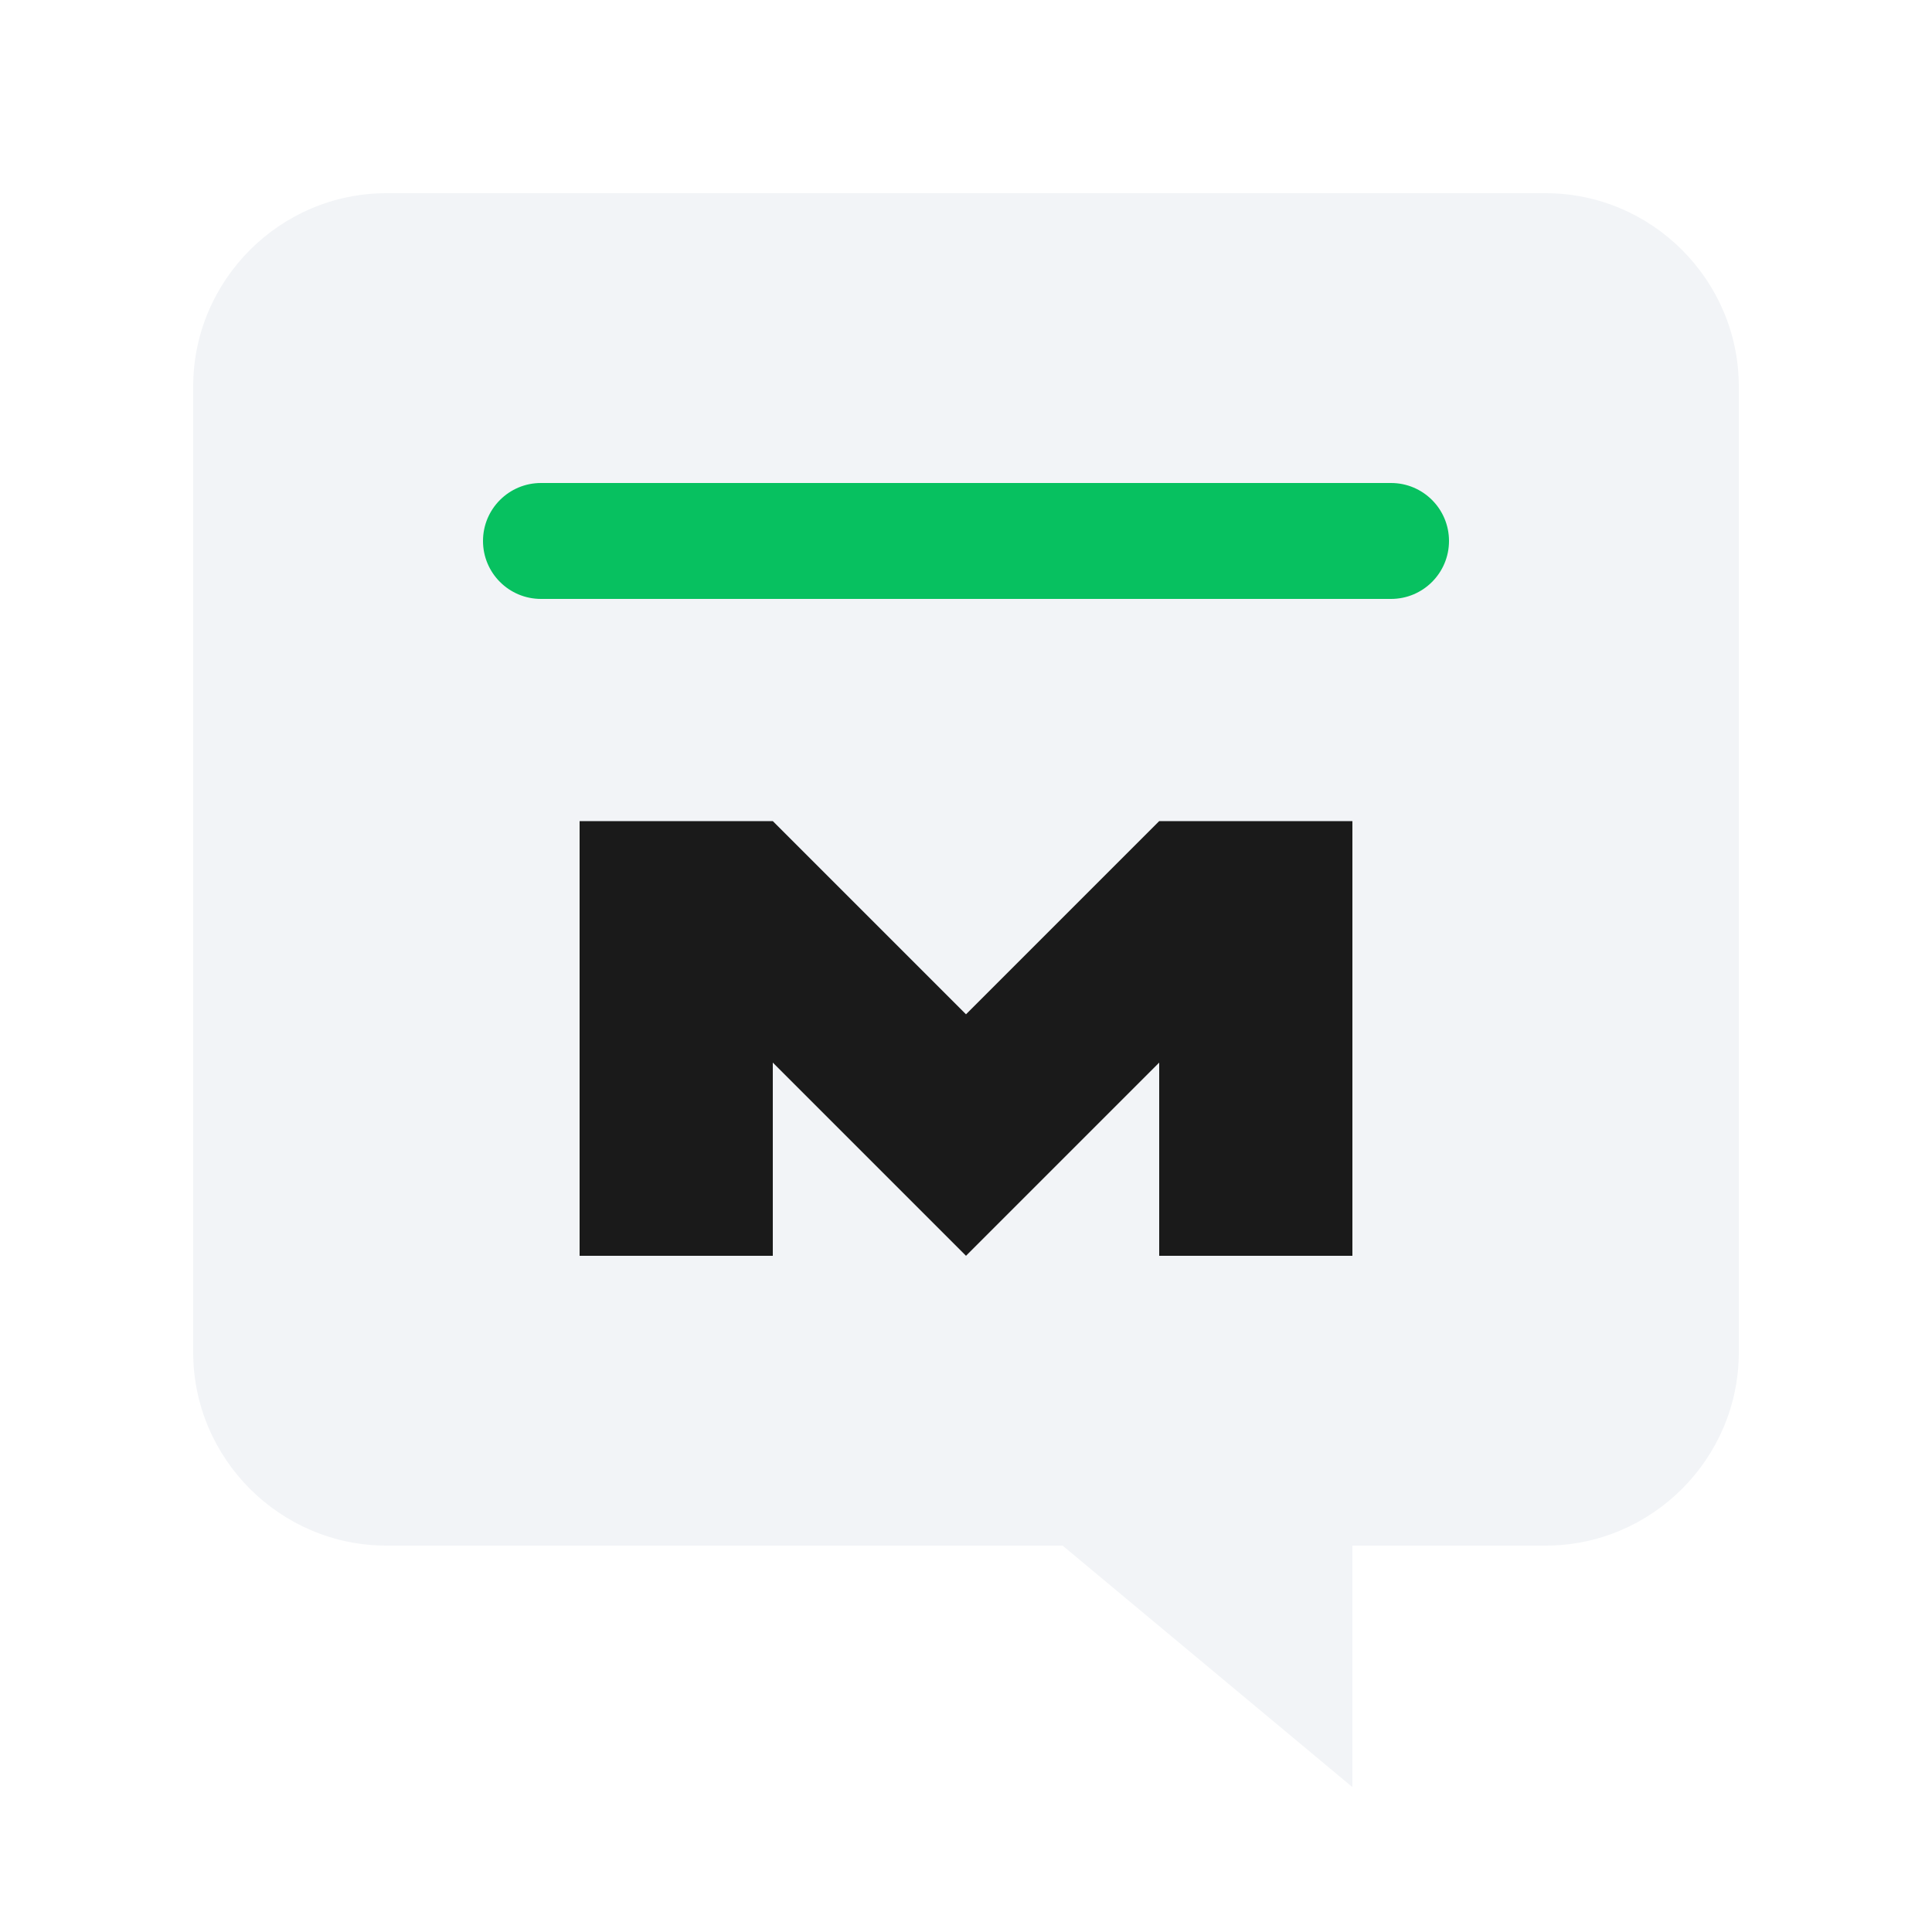
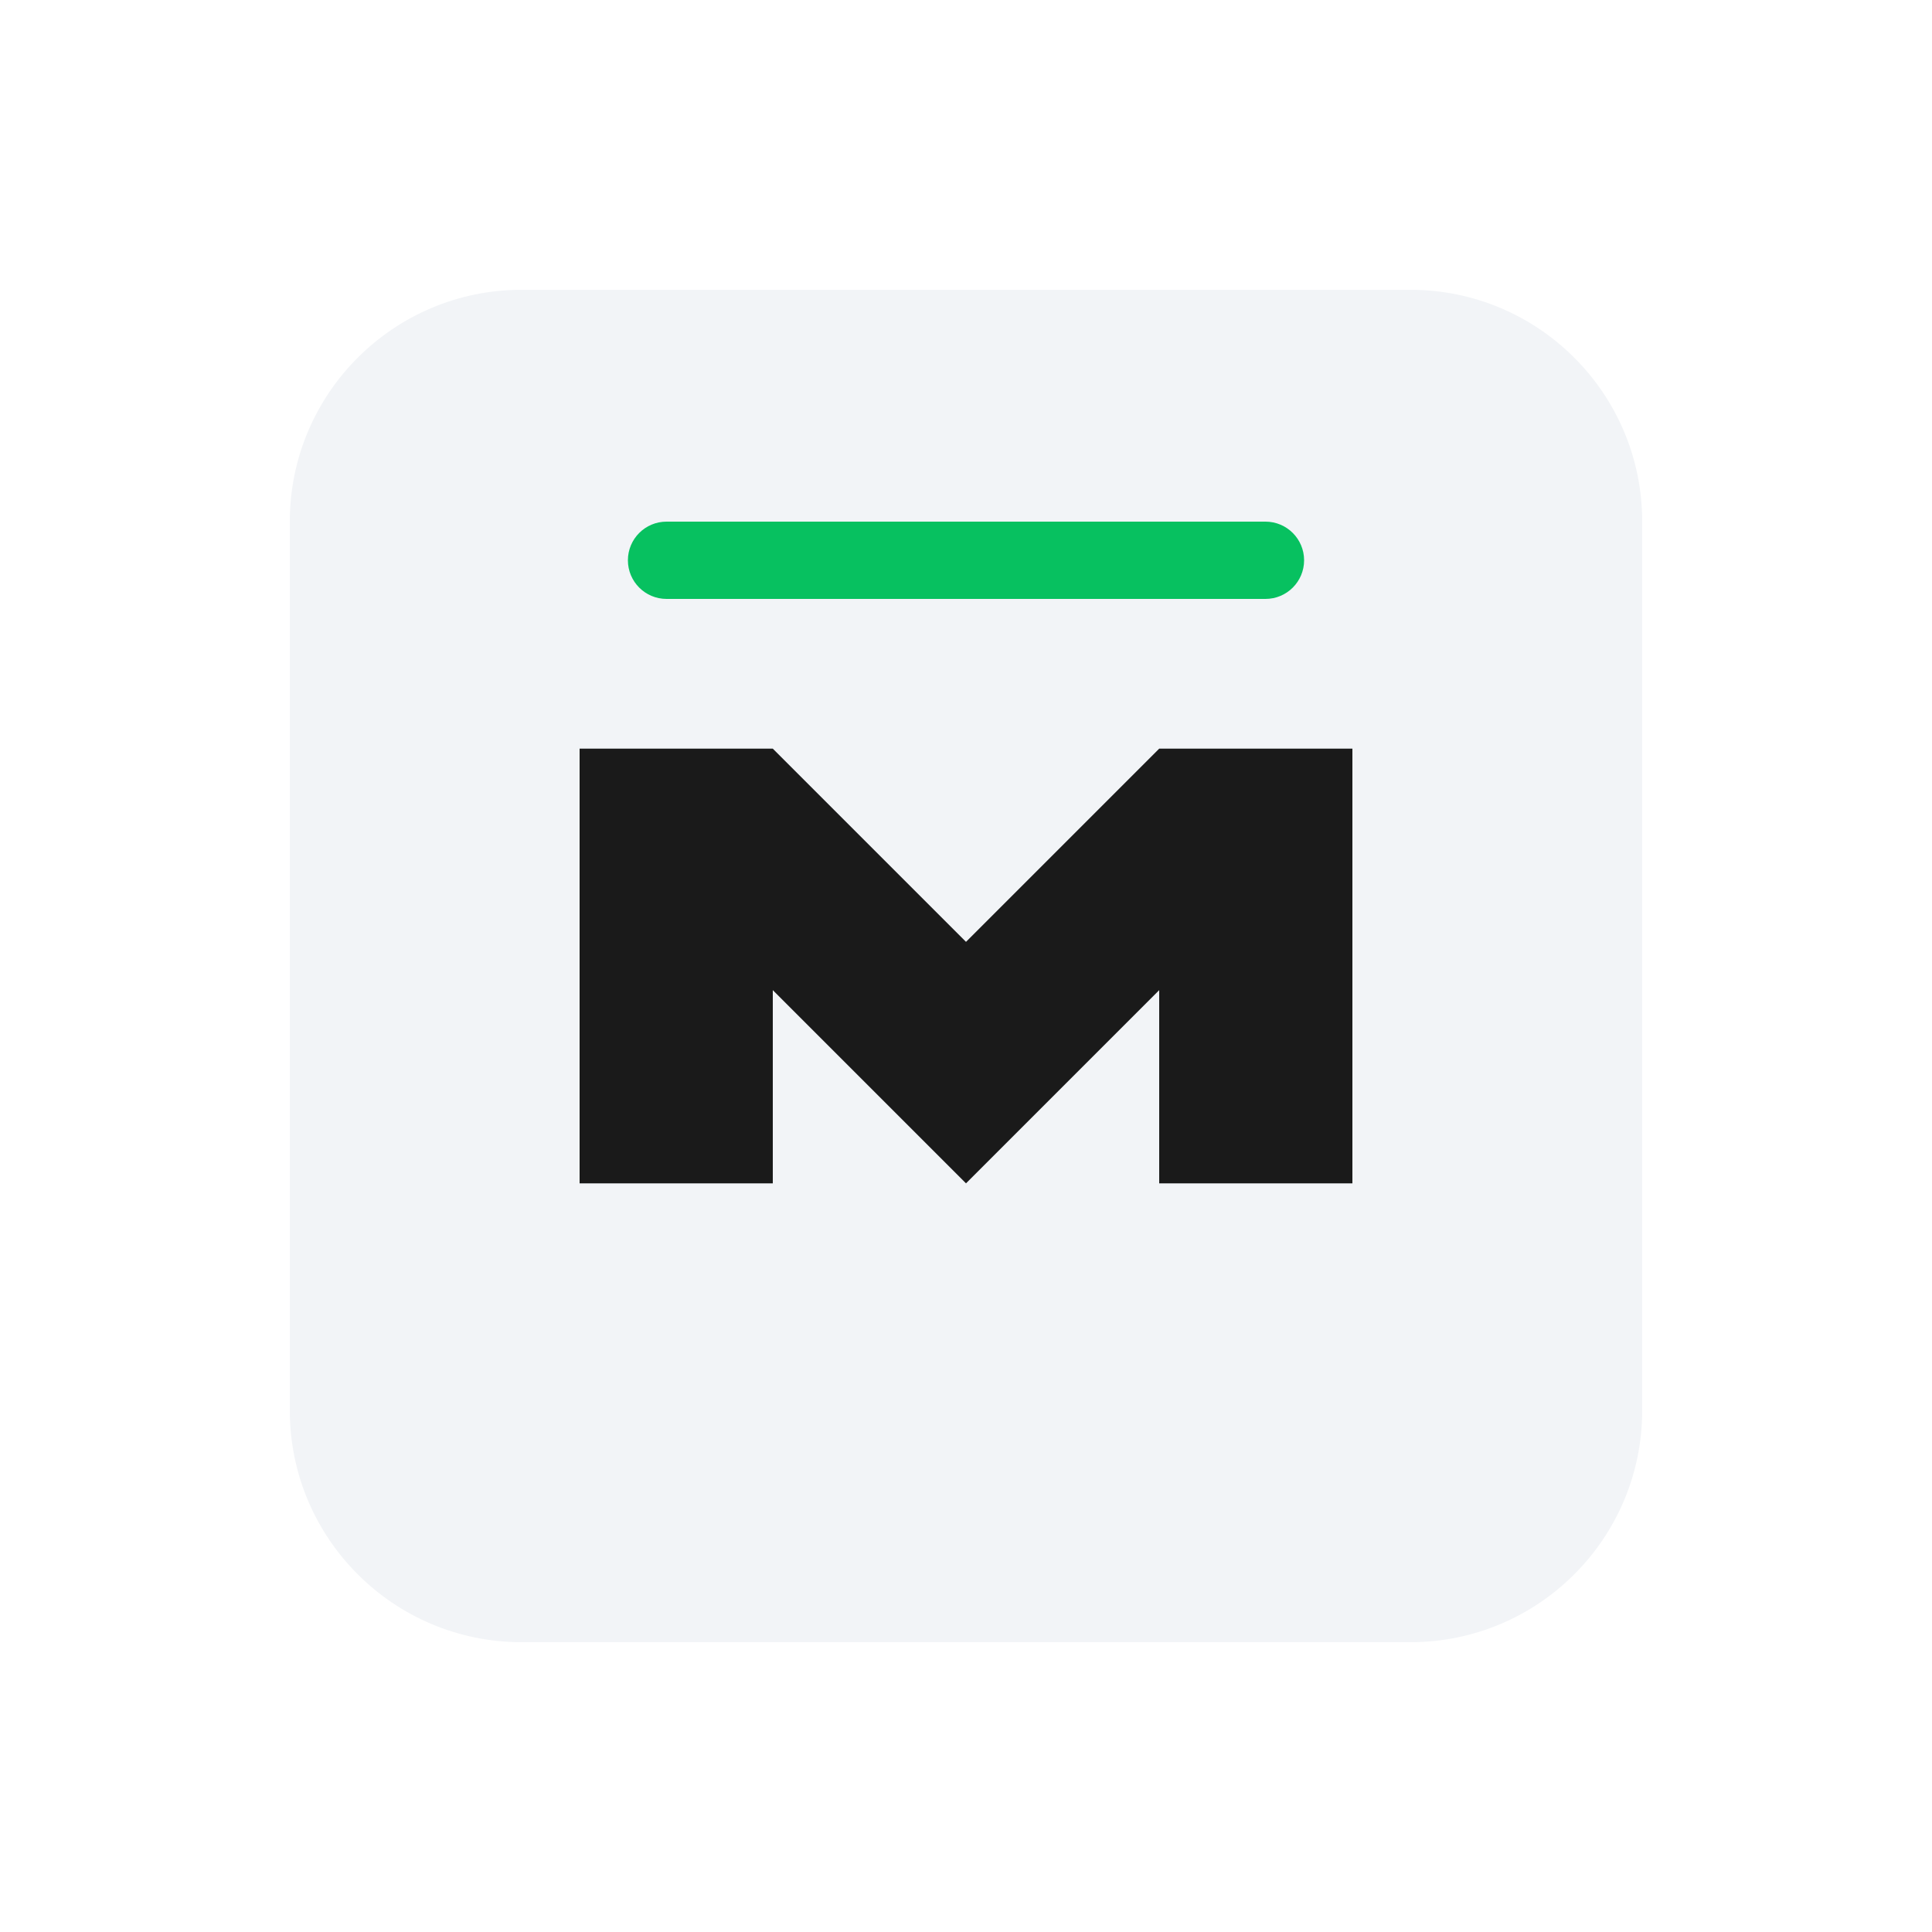
<svg xmlns="http://www.w3.org/2000/svg" width="200" height="200" viewBox="0 0 200 200">
-   <path d="M40 20 H160 C171 20 180 29 180 40 V140 C180 151 171 160 160 160 H140 L140 185 L110 160 H40 C29 160 20 151 20 140 V40 C20 29 29 20 40 20 Z" fill="#F2F4F7" />
-   <rect x="50" y="50" width="100" height="12" rx="6" fill="#07C160" />
-   <path d="M60 85 L60 130 H80 L80 110 L100 130 L120 110 L120 130 H140 L140 85 L120 85 L100 105 L80 85 Z" fill="#1A1A1A" />
+   <rect x="30" y="30" width="140" height="140" rx="24" fill="#F2F4F7" />
+   <rect x="65" y="54" width="70" height="8" rx="4" fill="#07C160" />
+   <path d="M60 85 L60 130 H80 L80 110 L100 130 L120 110 L120 130 H140 L140 85 L120 85 L100 105 L80 85 Z" fill="#1A1A1A" transform="translate(0, -7.5)" />
</svg>
